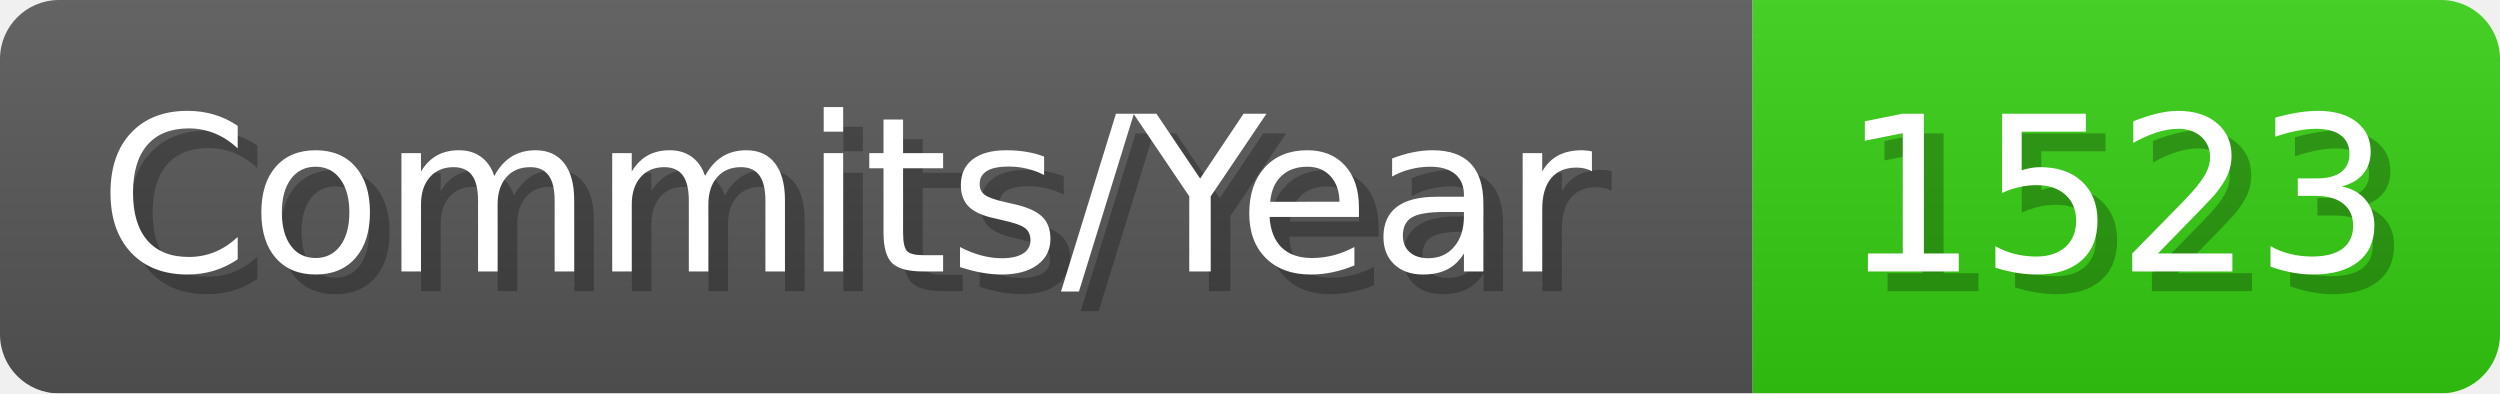
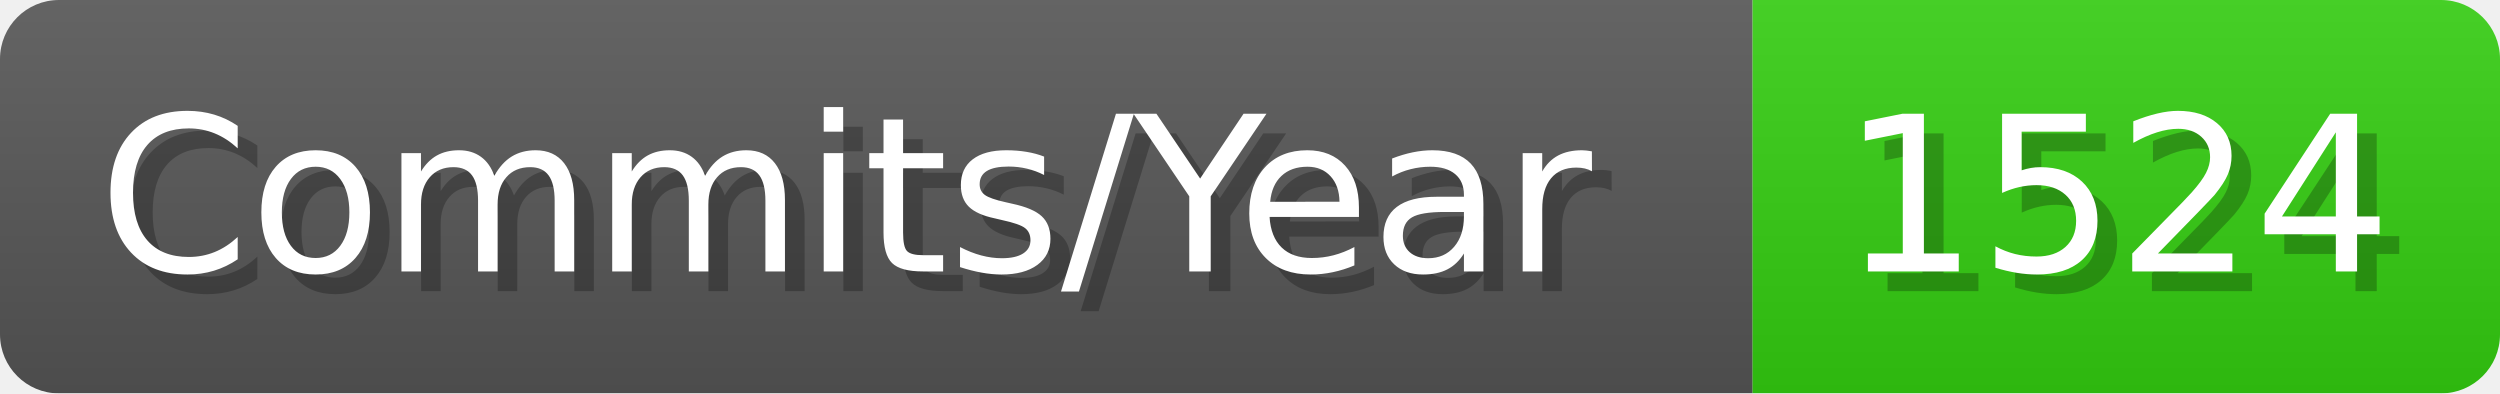
- <svg xmlns="http://www.w3.org/2000/svg" width="127.1" height="20" viewBox="0 0 1271 200" role="img" aria-label="Commits/Year: 1523">
+ <svg xmlns="http://www.w3.org/2000/svg" width="127.1" height="20" viewBox="0 0 1271 200" role="img" aria-label="Commits/Year: 1524">
  <linearGradient id="aUPdi" x2="0" y2="100%">
    <stop offset="0" stop-opacity=".1" stop-color="#EEE" />
    <stop offset="1" stop-opacity=".1" />
  </linearGradient>
  <mask id="WfAiQ">
    <rect width="1271" height="200" rx="30" fill="#FFF" />
  </mask>
  <g mask="url(#WfAiQ)">
    <rect width="891" height="200" fill="#555" />
    <rect width="380" height="200" fill="#3C1" x="891" />
    <rect width="1271" height="200" fill="url(#aUPdi)" />
  </g>
  <g aria-hidden="true" fill="#fff" text-anchor="start" font-family="Verdana,DejaVu Sans,sans-serif" font-size="110">
    <text x="60" y="148" textLength="791" fill="#000" opacity="0.25">Commits/Year</text>
    <text x="50" y="138" textLength="791">Commits/Year</text>
-     <text x="946" y="148" textLength="280" fill="#000" opacity="0.25">1523</text>
-     <text x="936" y="138" textLength="280">1523</text>
+     <text x="946" y="148" textLength="280" fill="#000" opacity="0.25">1524</text>
+     <text x="936" y="138" textLength="280">1524</text>
  </g>
</svg>
